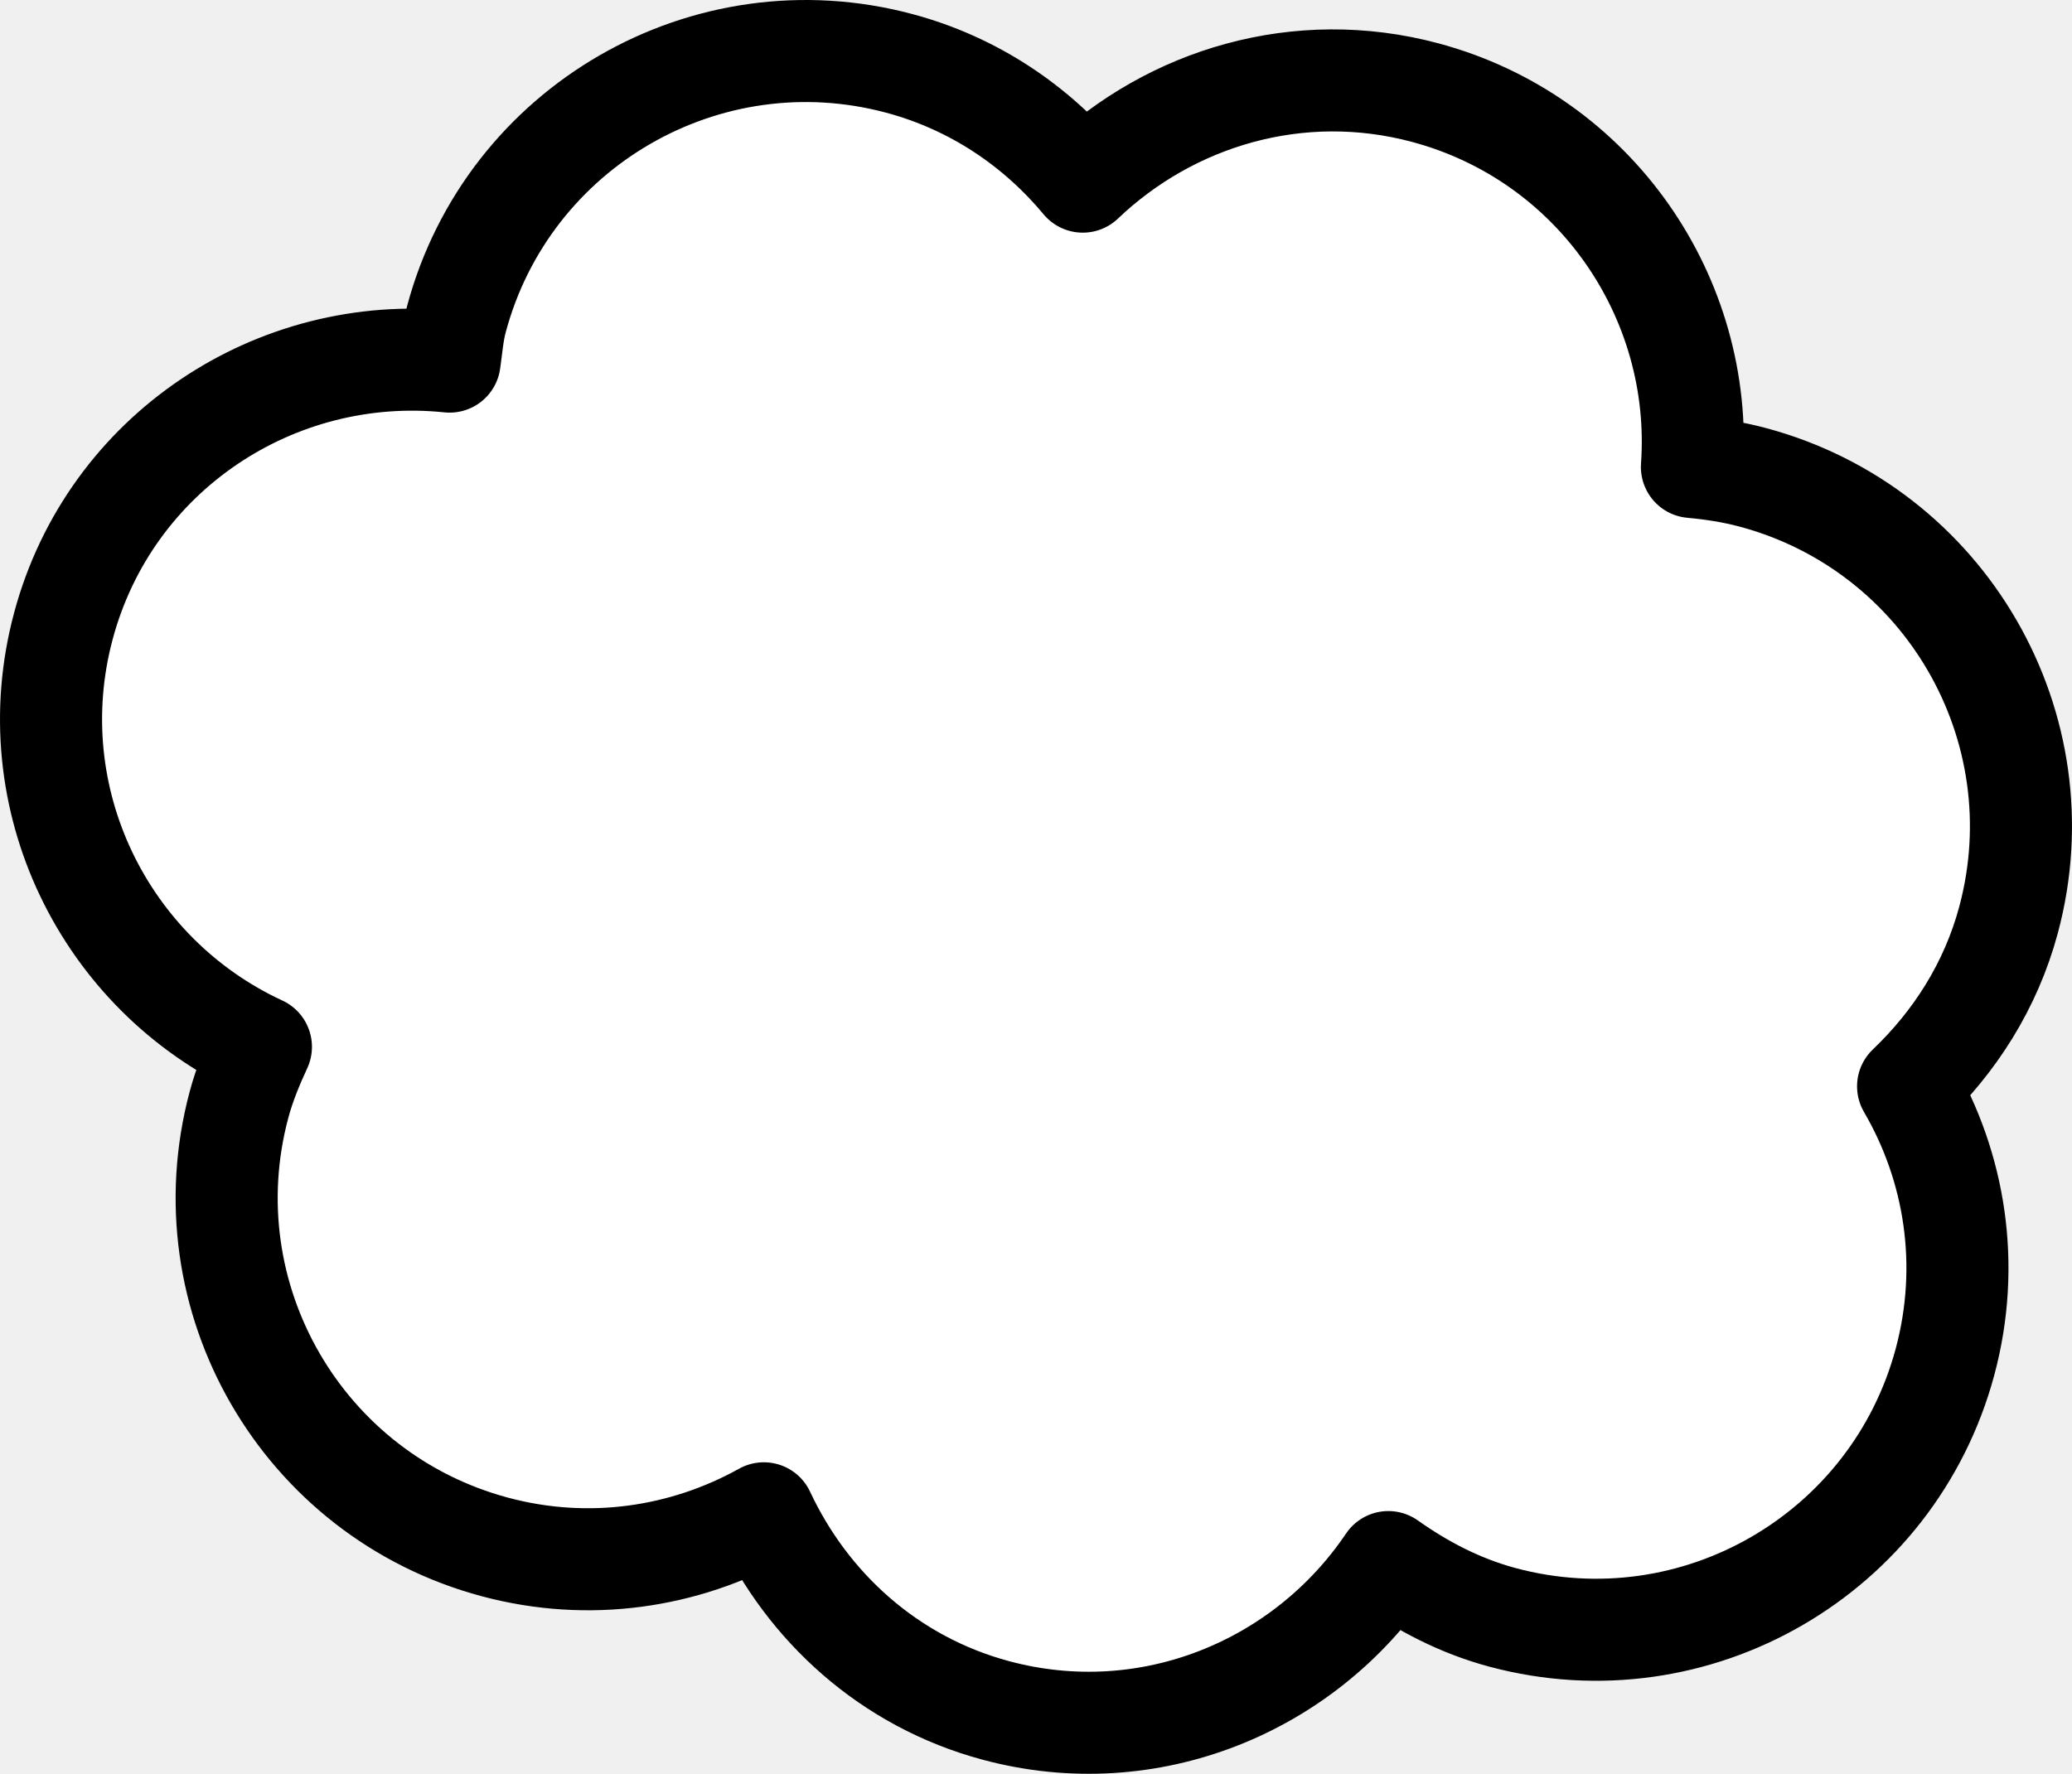
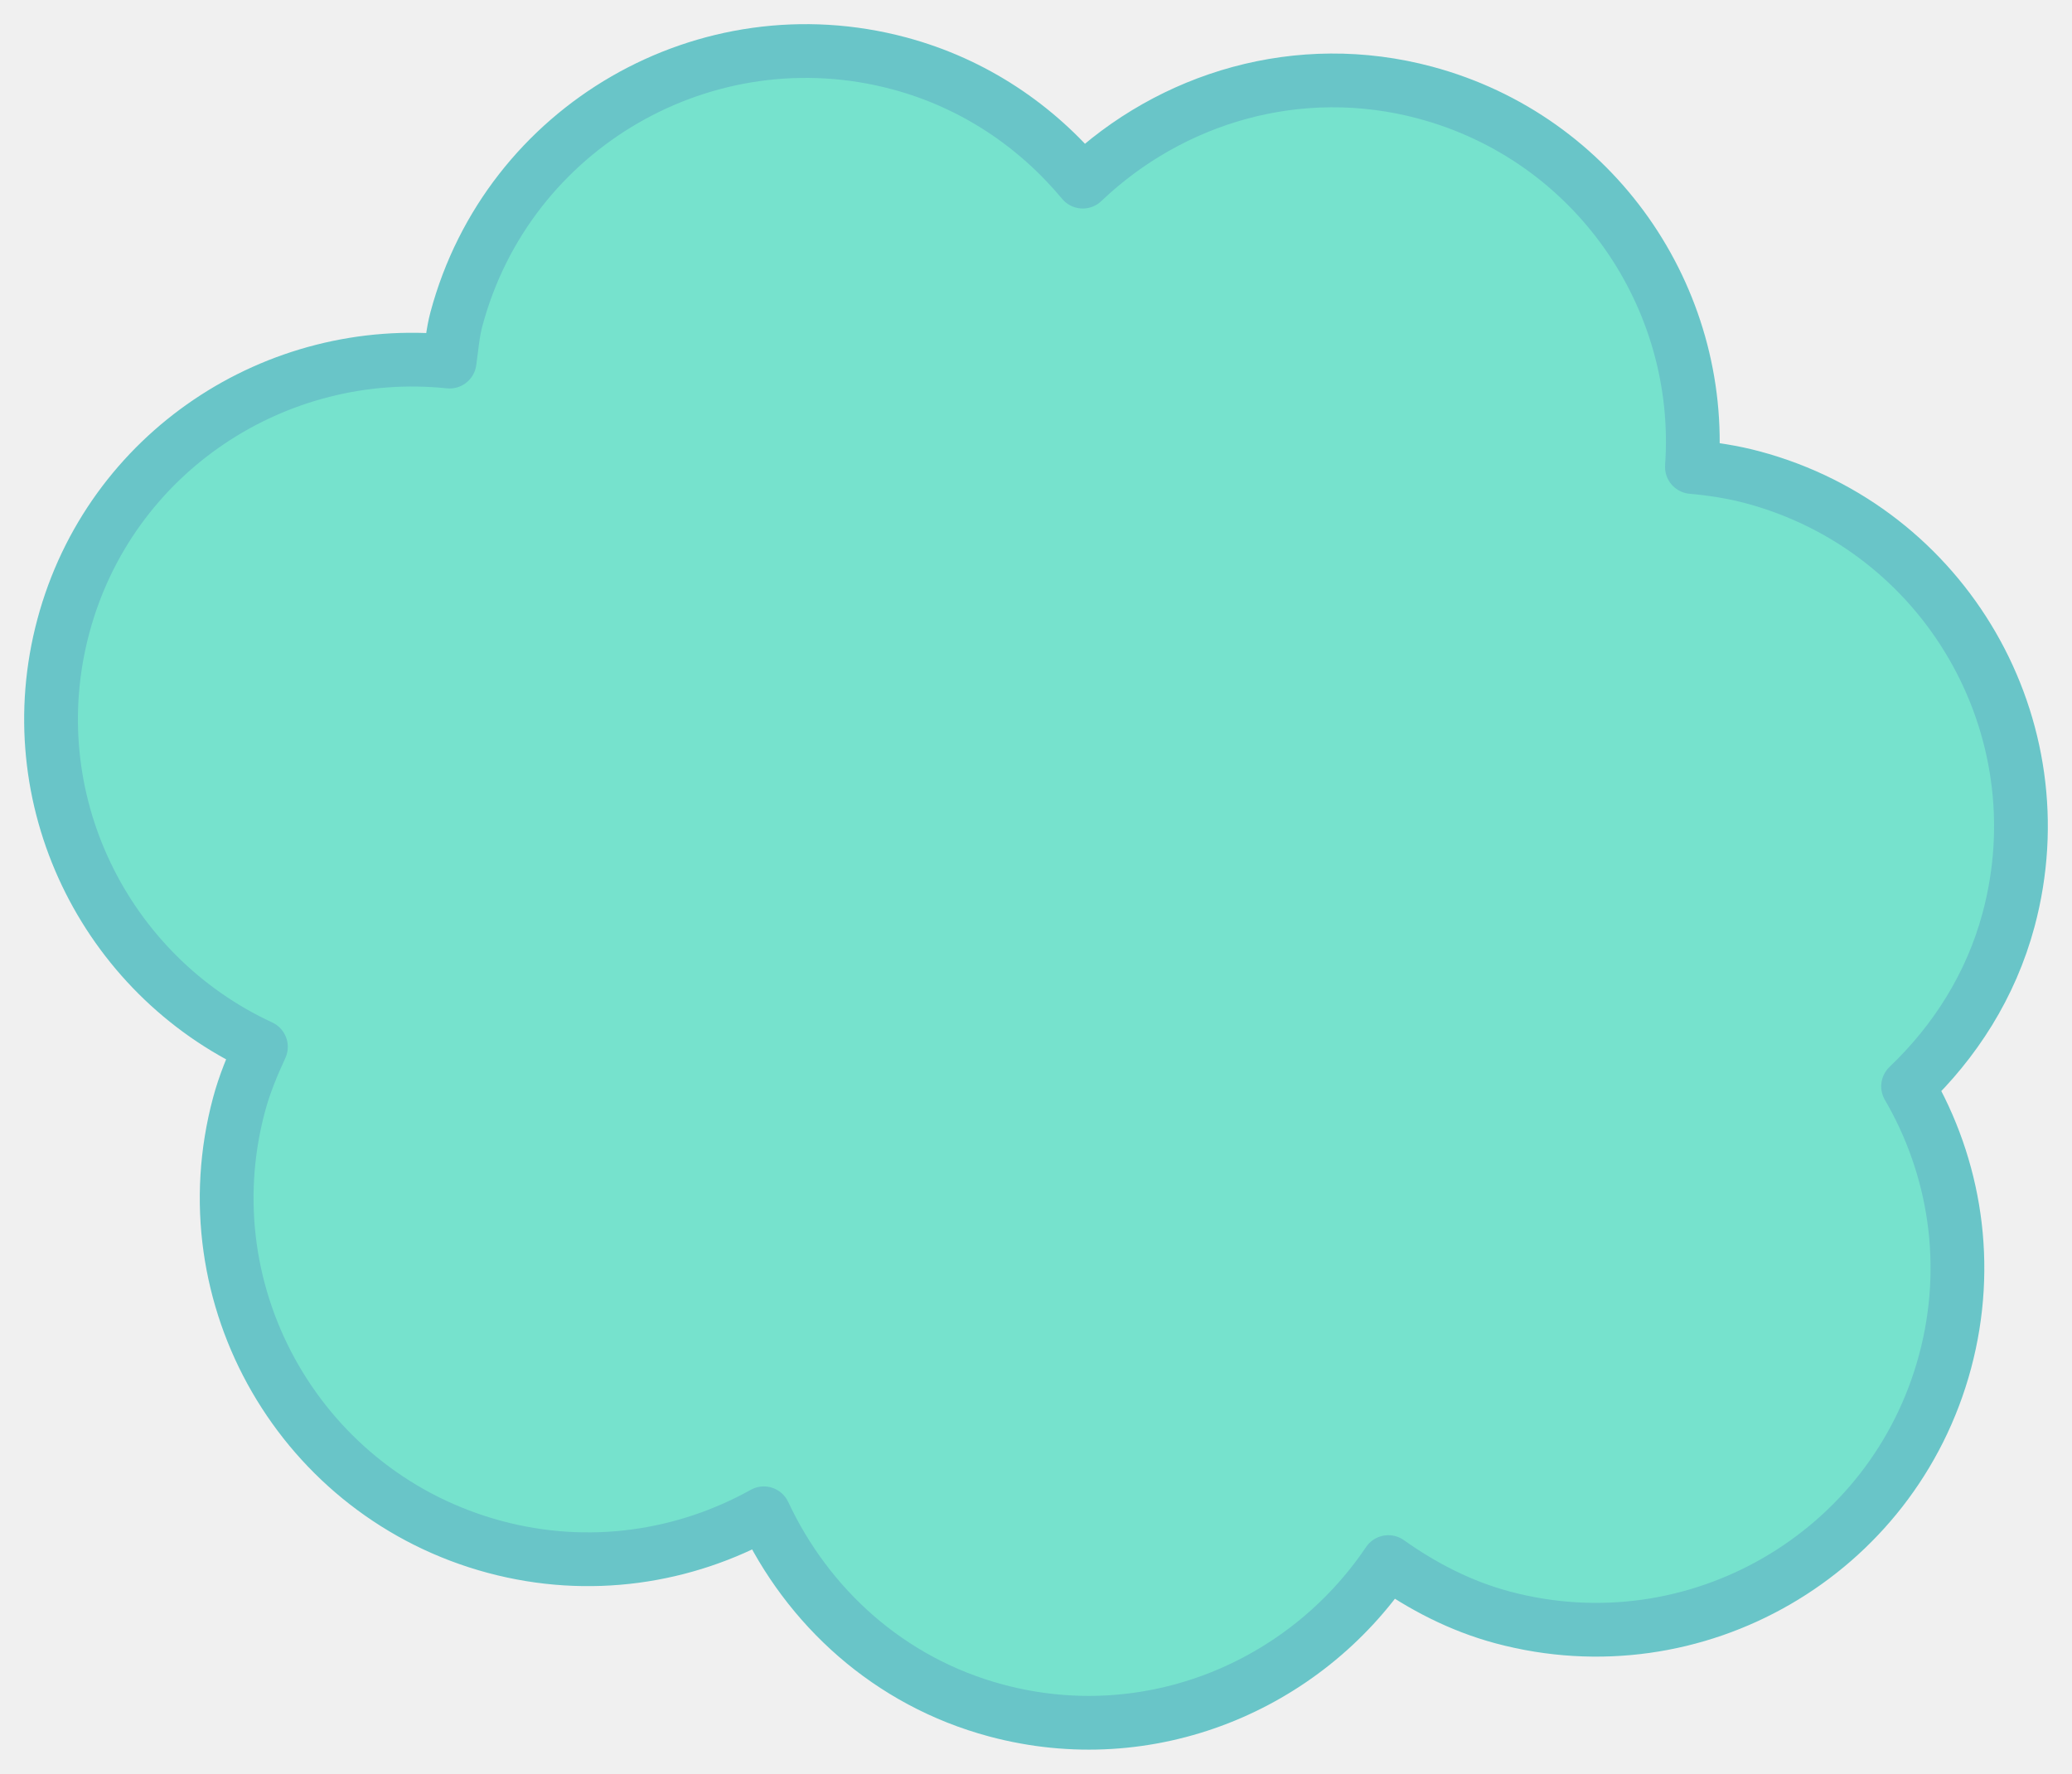
<svg xmlns="http://www.w3.org/2000/svg" height="257.094" id="svg4956" width="300.239" version="1.0">
  <defs id="defs4958">
    </defs>
  <g id="layer1" transform="translate(-204.1663,-180.9579)">
-     <path d="M 410.68,194.381 C 392.375,189.477 373.851,195.09 361.063,207.284 C 354.382,199.253 345.335,193.055 334.484,190.147 C 306.557,182.664 277.788,199.274 270.305,227.201 C 269.755,229.253 269.61,231.317 269.315,233.369 C 244.166,230.755 220.102,246.499 213.351,271.696 C 206.661,296.661 219.285,322.19 241.974,332.686 C 240.74,335.361 239.59,338.116 238.803,341.056 C 231.32,368.983 247.946,397.69 275.873,405.173 C 289.552,408.839 303.375,406.686 314.85,400.297 C 321.174,413.826 332.965,424.715 348.509,428.88 C 370.687,434.823 393.191,425.409 405.341,407.366 C 410.262,410.851 415.733,413.733 421.895,415.384 C 449.822,422.867 478.529,406.24 486.012,378.313 C 489.775,364.27 487.447,350.059 480.654,338.412 C 487.377,332.002 492.639,323.882 495.217,314.26 C 502.7,286.333 486.073,257.625 458.147,250.142 C 455.207,249.355 452.262,248.911 449.33,248.642 C 451.068,224.118 435.306,200.98 410.68,194.381 z" id="path4952" style="opacity:1;fill:#ffffff;fill-opacity:1;stroke:#000000;stroke-width:14.79;stroke-linecap:butt;stroke-linejoin:round;stroke-miterlimit:4;stroke-dasharray:none;stroke-dashoffset:0;stroke-opacity:1" />
+     <path d="M 410.68,194.381 C 392.375,189.477 373.851,195.09 361.063,207.284 C 354.382,199.253 345.335,193.055 334.484,190.147 C 306.557,182.664 277.788,199.274 270.305,227.201 C 269.755,229.253 269.61,231.317 269.315,233.369 C 244.166,230.755 220.102,246.499 213.351,271.696 C 206.661,296.661 219.285,322.19 241.974,332.686 C 240.74,335.361 239.59,338.116 238.803,341.056 C 231.32,368.983 247.946,397.69 275.873,405.173 C 289.552,408.839 303.375,406.686 314.85,400.297 C 321.174,413.826 332.965,424.715 348.509,428.88 C 370.687,434.823 393.191,425.409 405.341,407.366 C 410.262,410.851 415.733,413.733 421.895,415.384 C 449.822,422.867 478.529,406.24 486.012,378.313 C 489.775,364.27 487.447,350.059 480.654,338.412 C 487.377,332.002 492.639,323.882 495.217,314.26 C 502.7,286.333 486.073,257.625 458.147,250.142 C 455.207,249.355 452.262,248.911 449.33,248.642 C 451.068,224.118 435.306,200.98 410.68,194.381 z" id="path4952" style="opacity:1;fill:#76e2cd;fill-opacity:1;stroke:#69c5c8;stroke-width:7.79;stroke-linecap:butt;stroke-linejoin:round;stroke-miterlimit:4;stroke-dasharray:none;stroke-dashoffset:0;stroke-opacity:1" />
  </g>
</svg>
